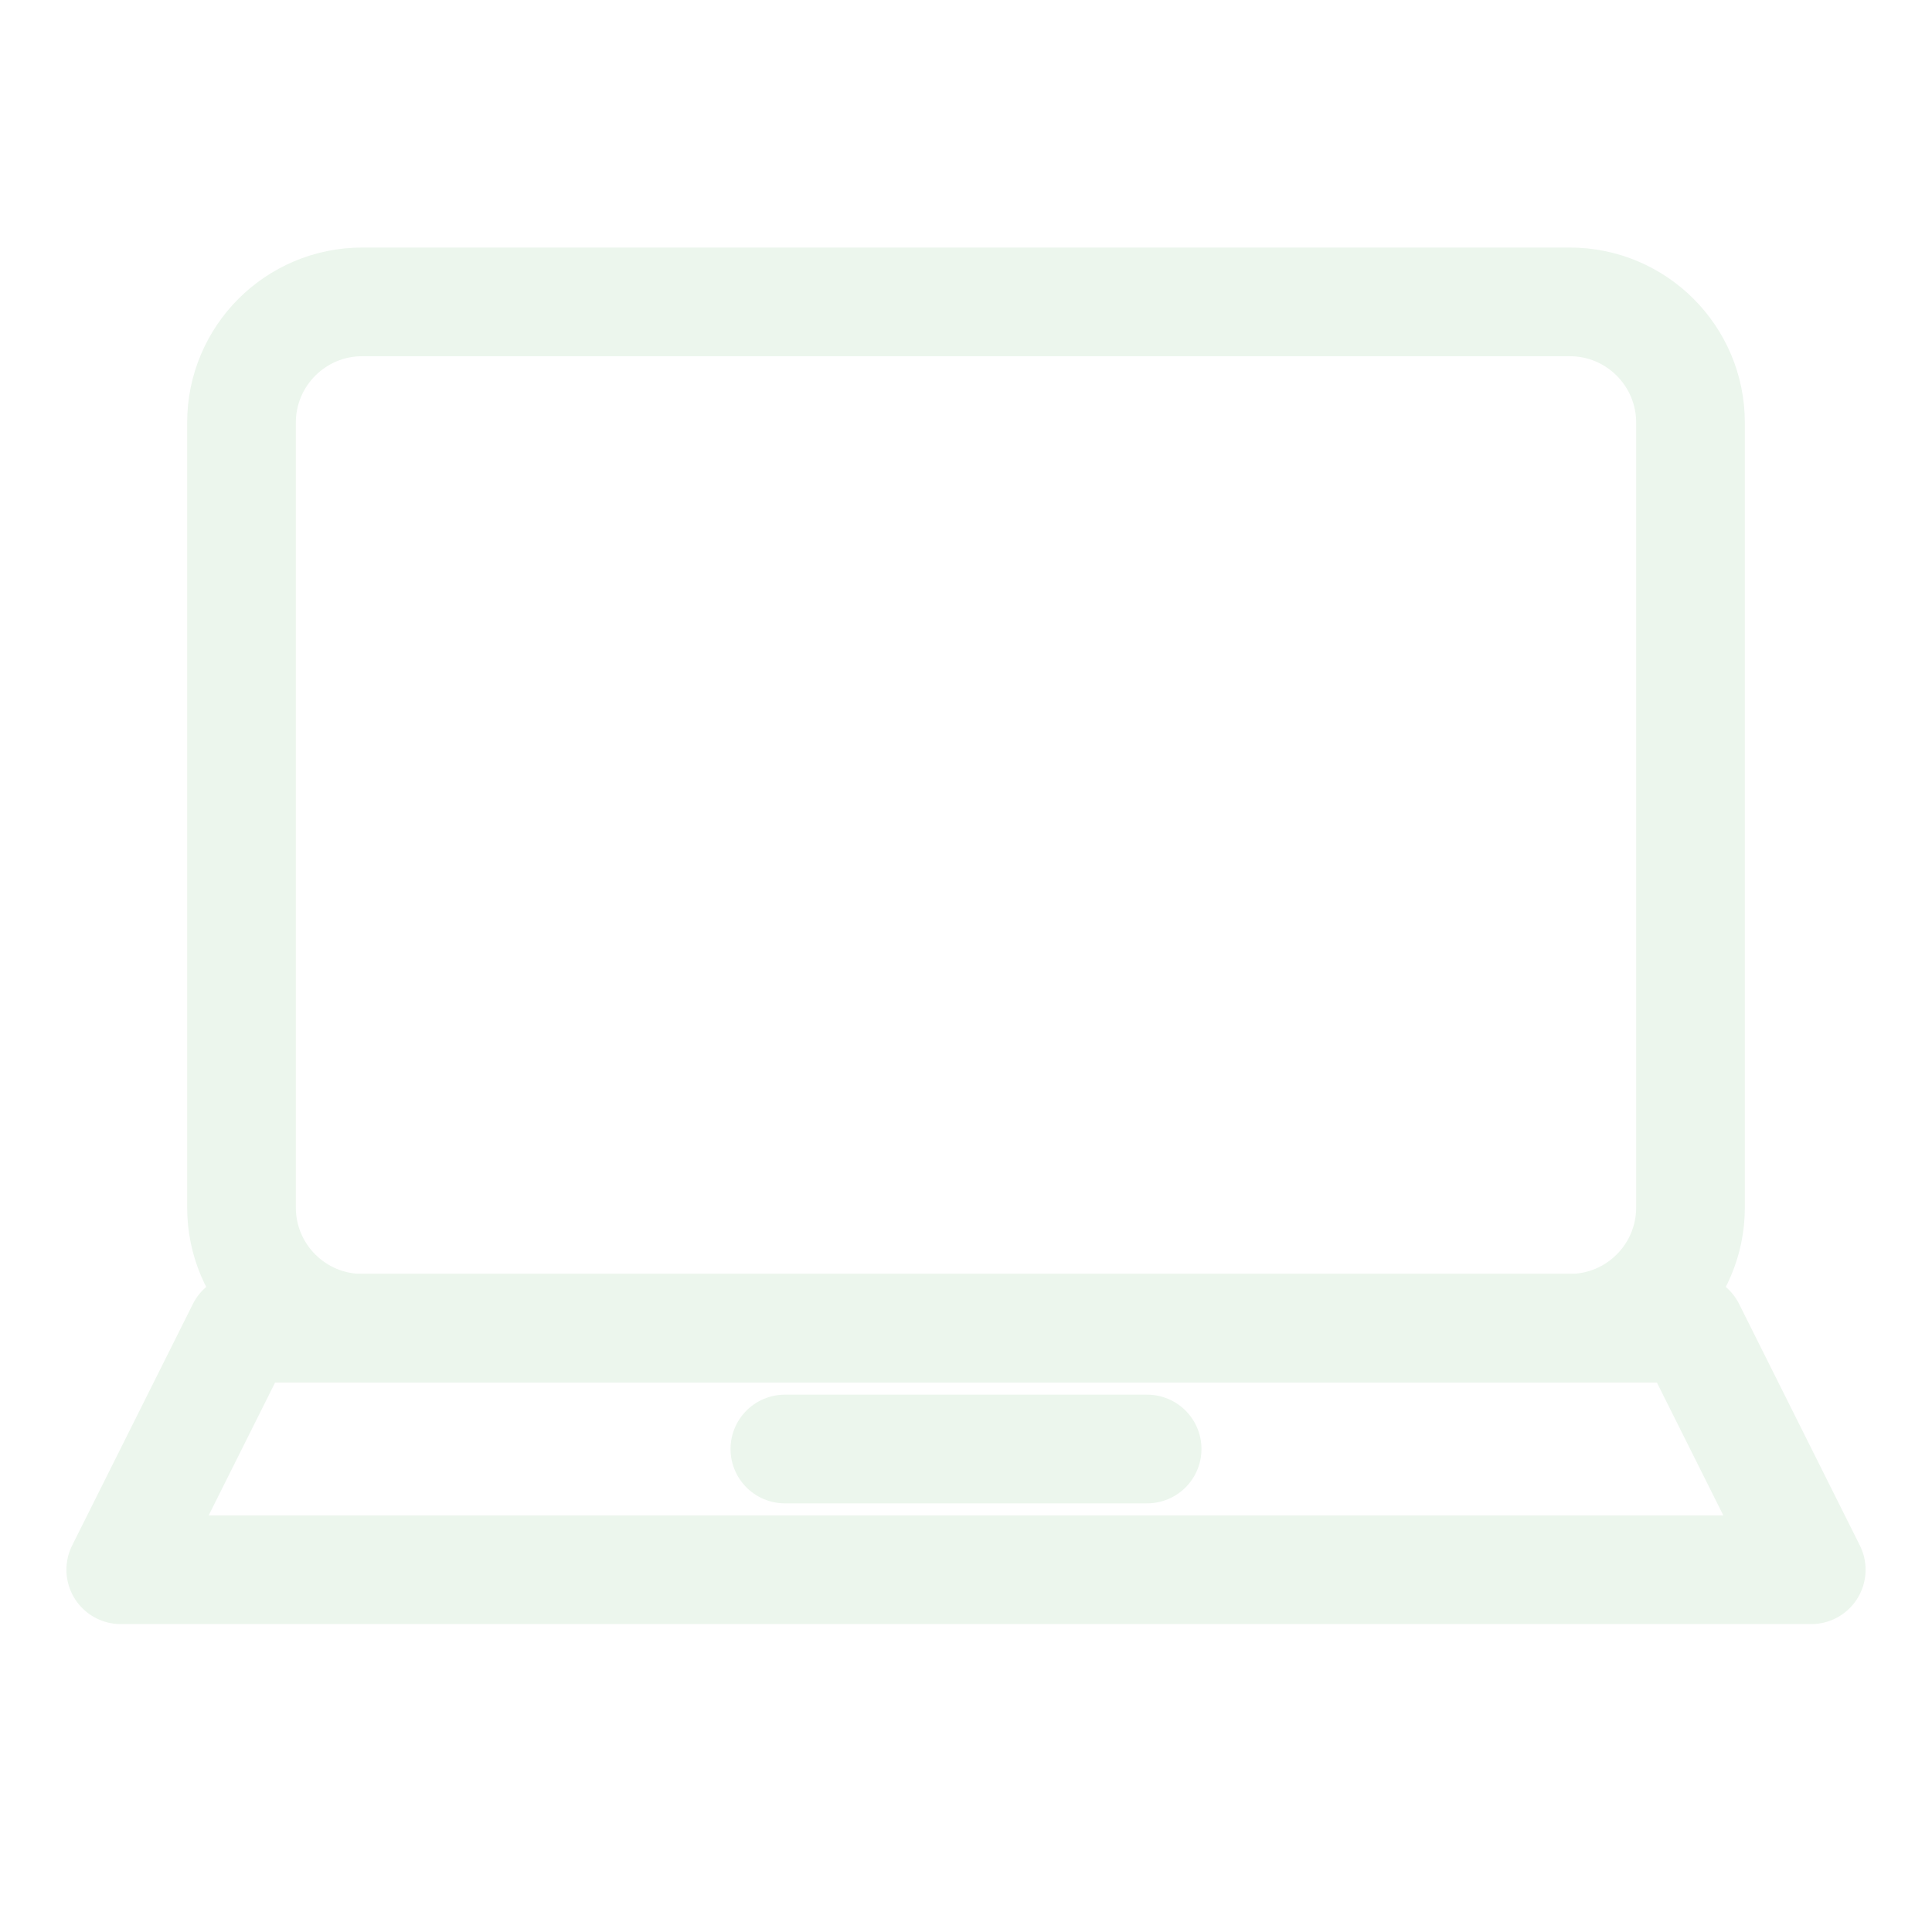
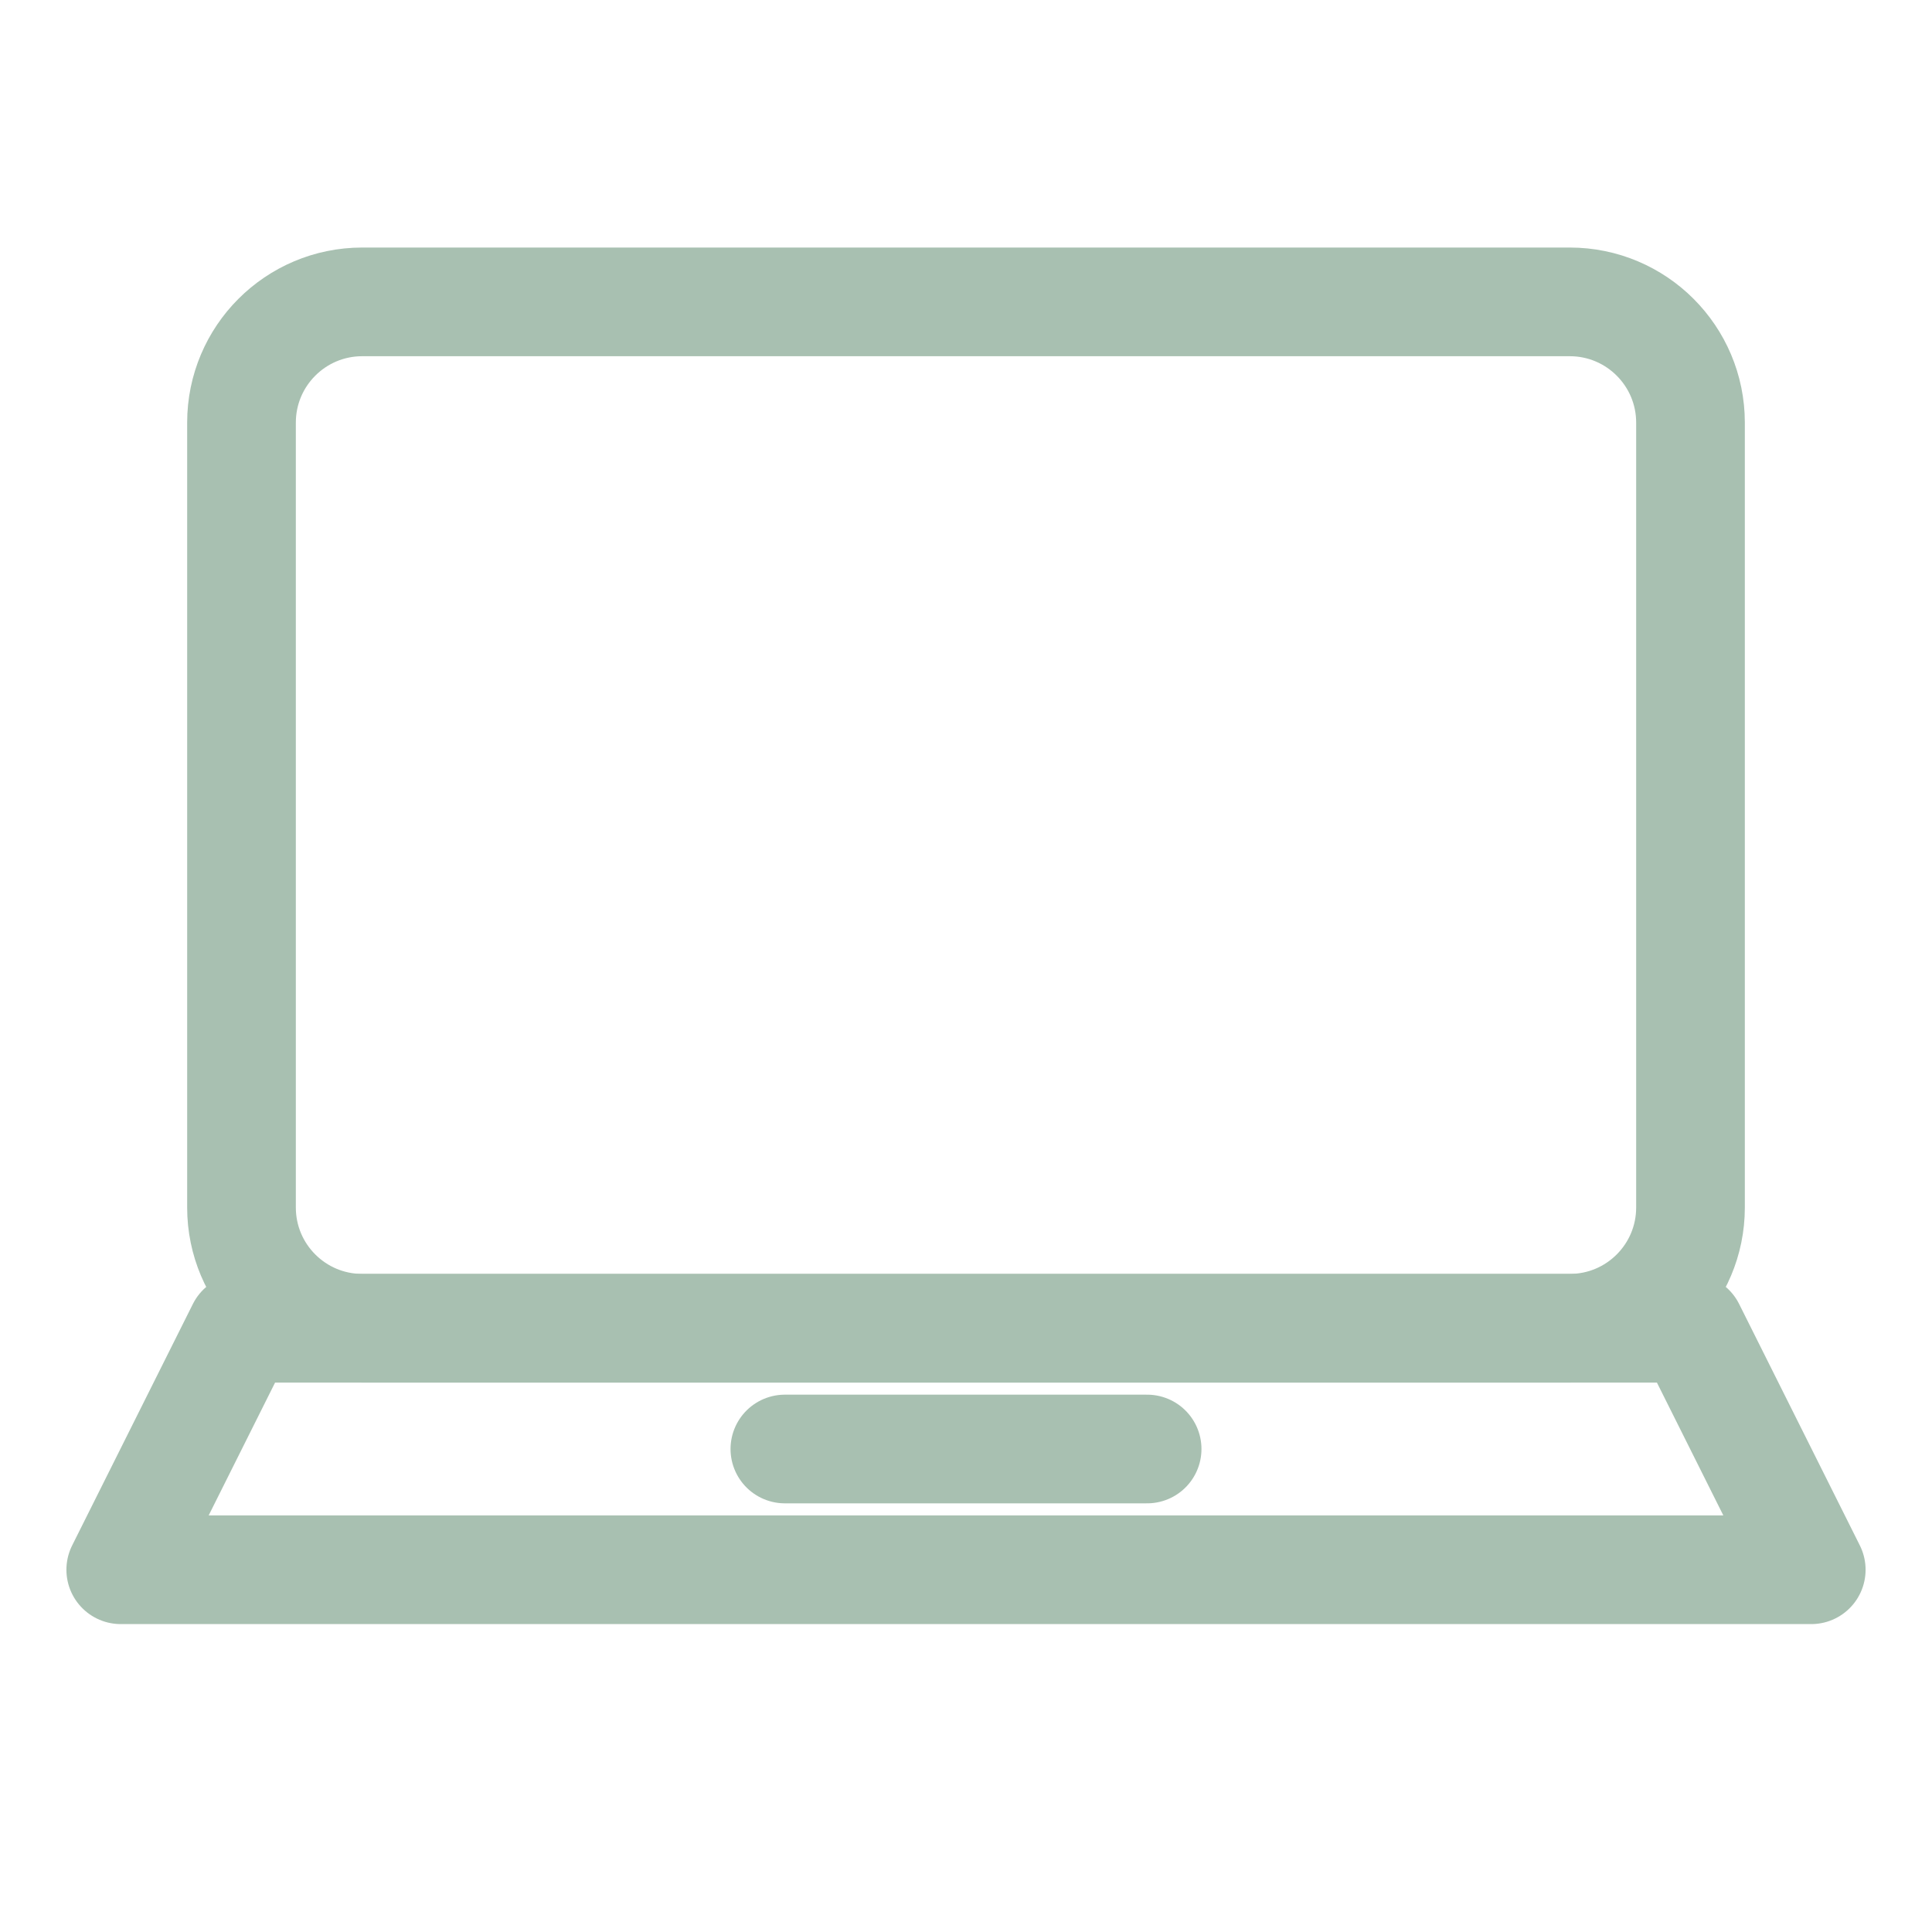
- <svg xmlns="http://www.w3.org/2000/svg" width="32" height="32" viewBox="0 0 32 32" fill="none" stroke="#ecf6ed" stroke-width="1.8" stroke-linecap="round" stroke-linejoin="round">
+ <svg xmlns="http://www.w3.org/2000/svg" width="32" height="32" viewBox="0 0 32 32" fill="none" stroke="#a8c0b1" stroke-width="1.8" stroke-linecap="round" stroke-linejoin="round">
  <rect x="4" y="5" width="24" height="17" rx="2" />
  <path d="M2 26h28l-2-4H4zM13 24h6" />
</svg>
